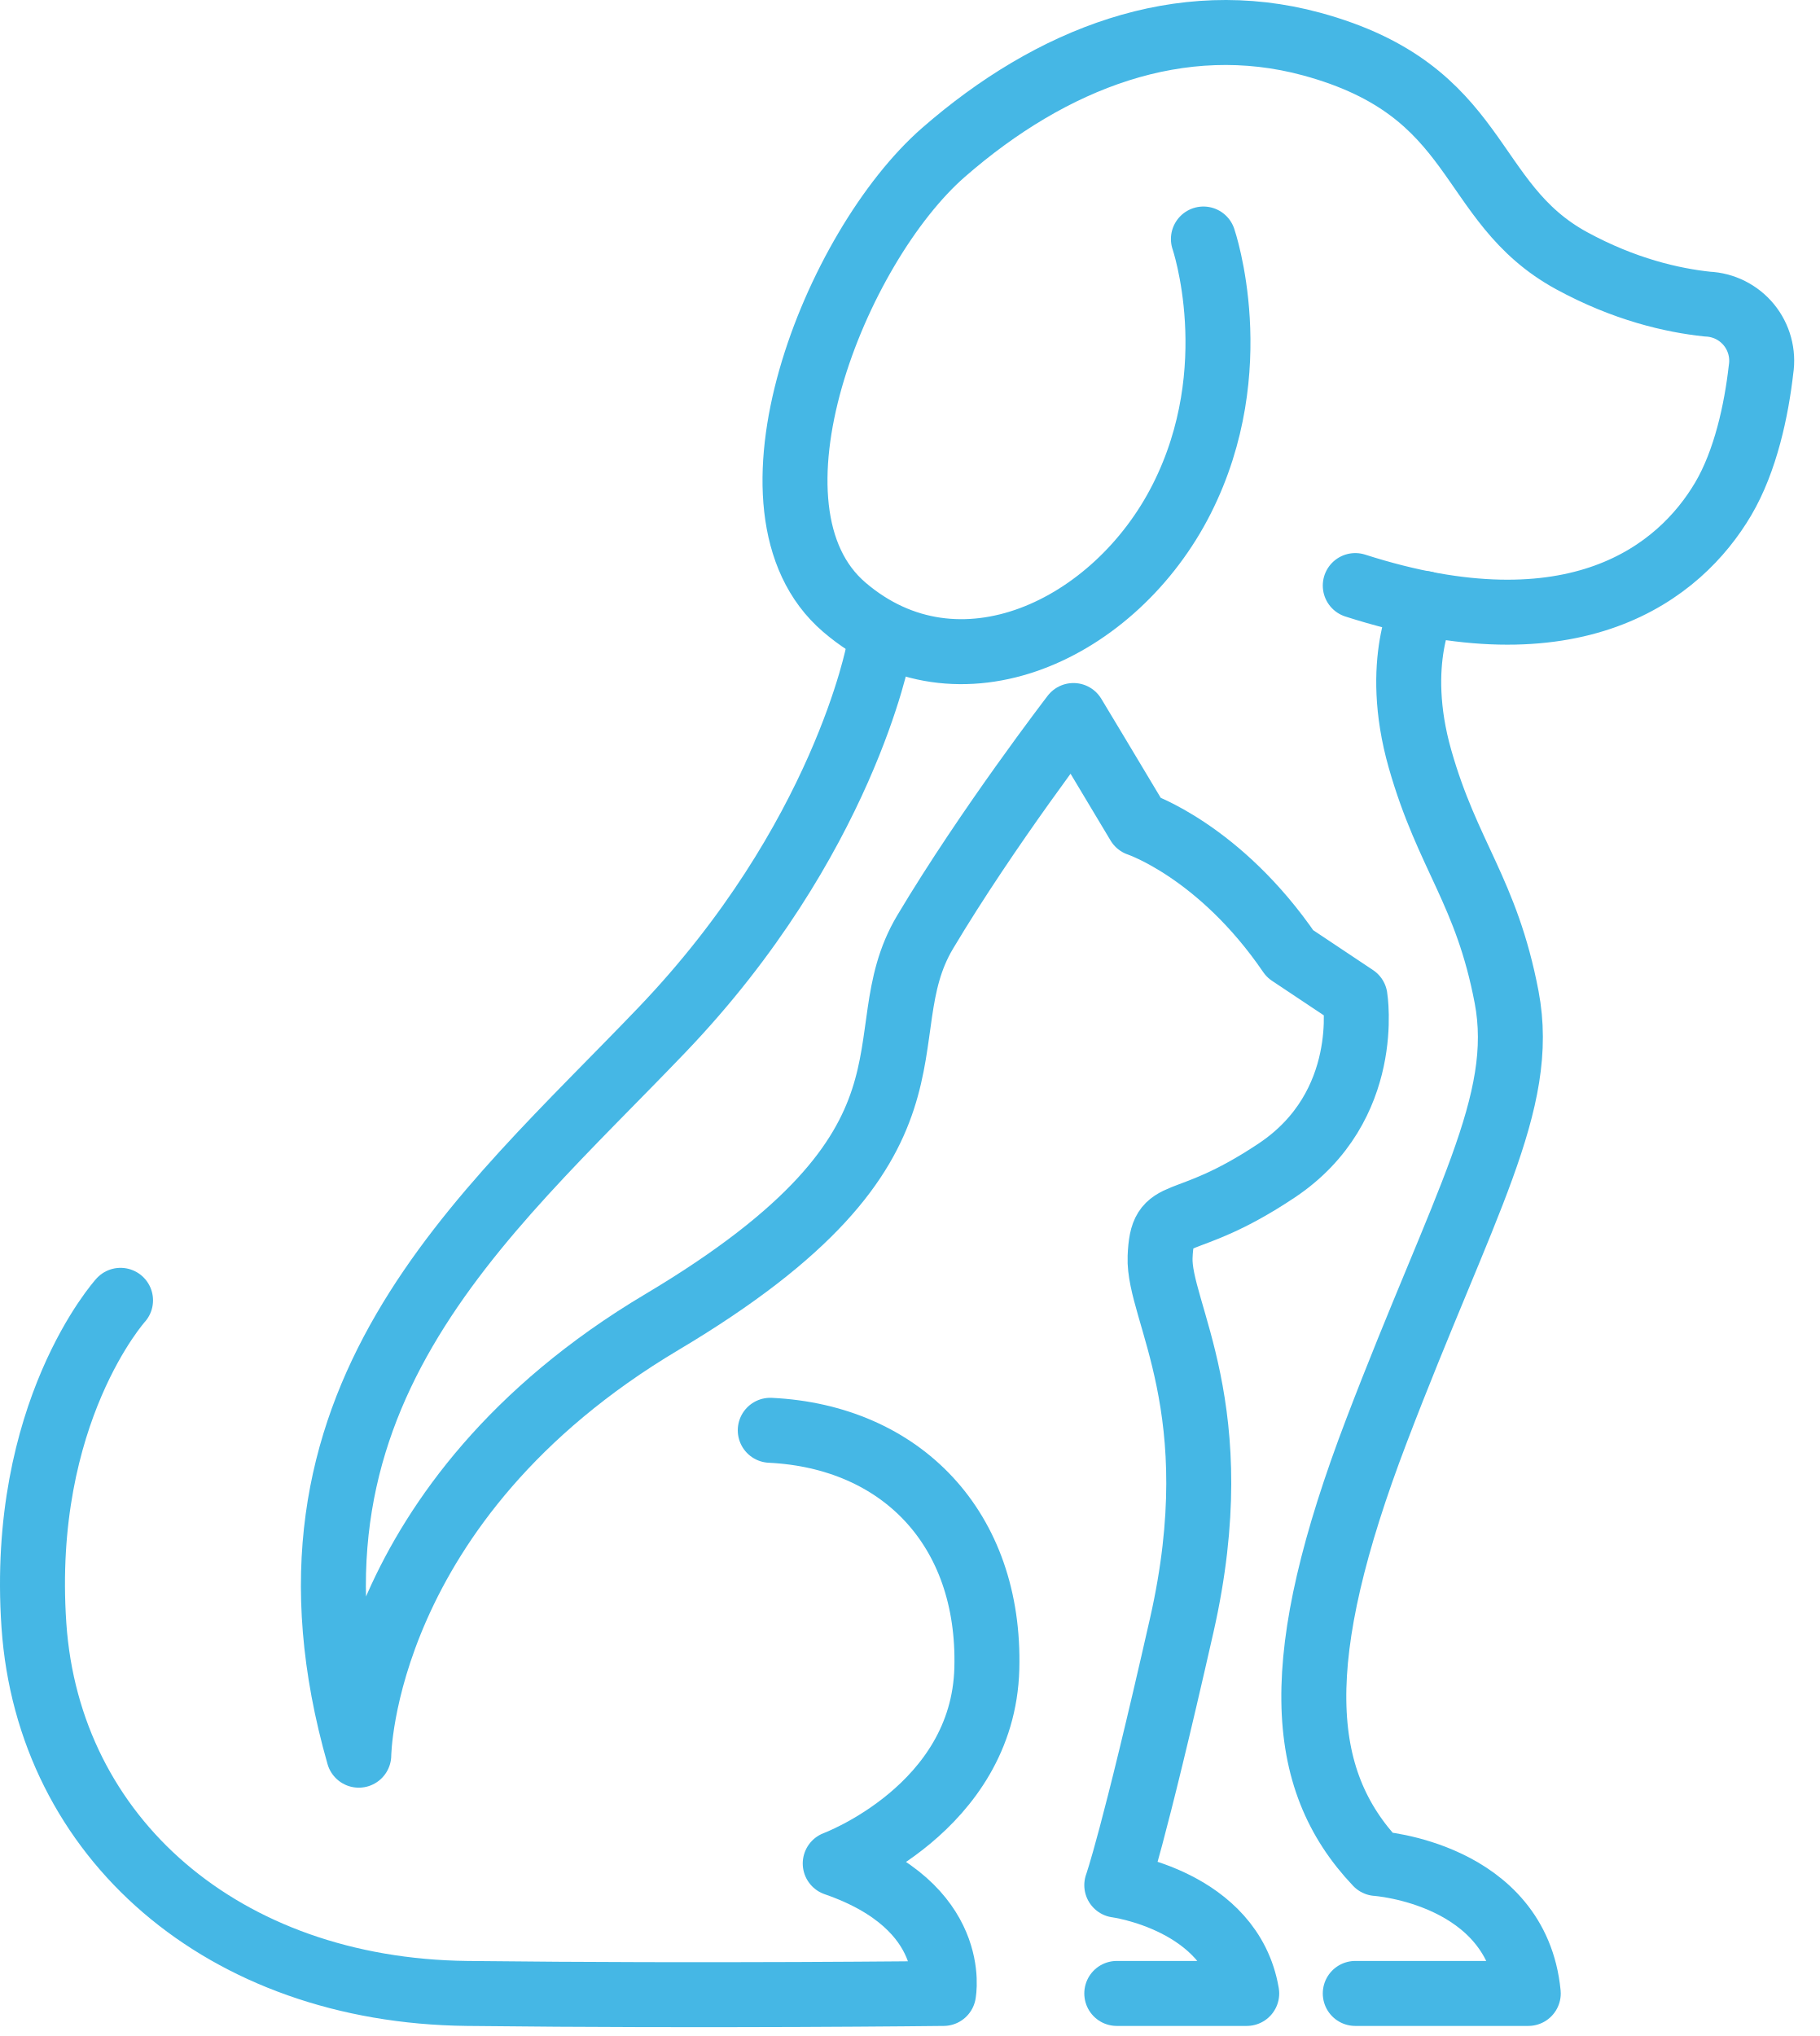
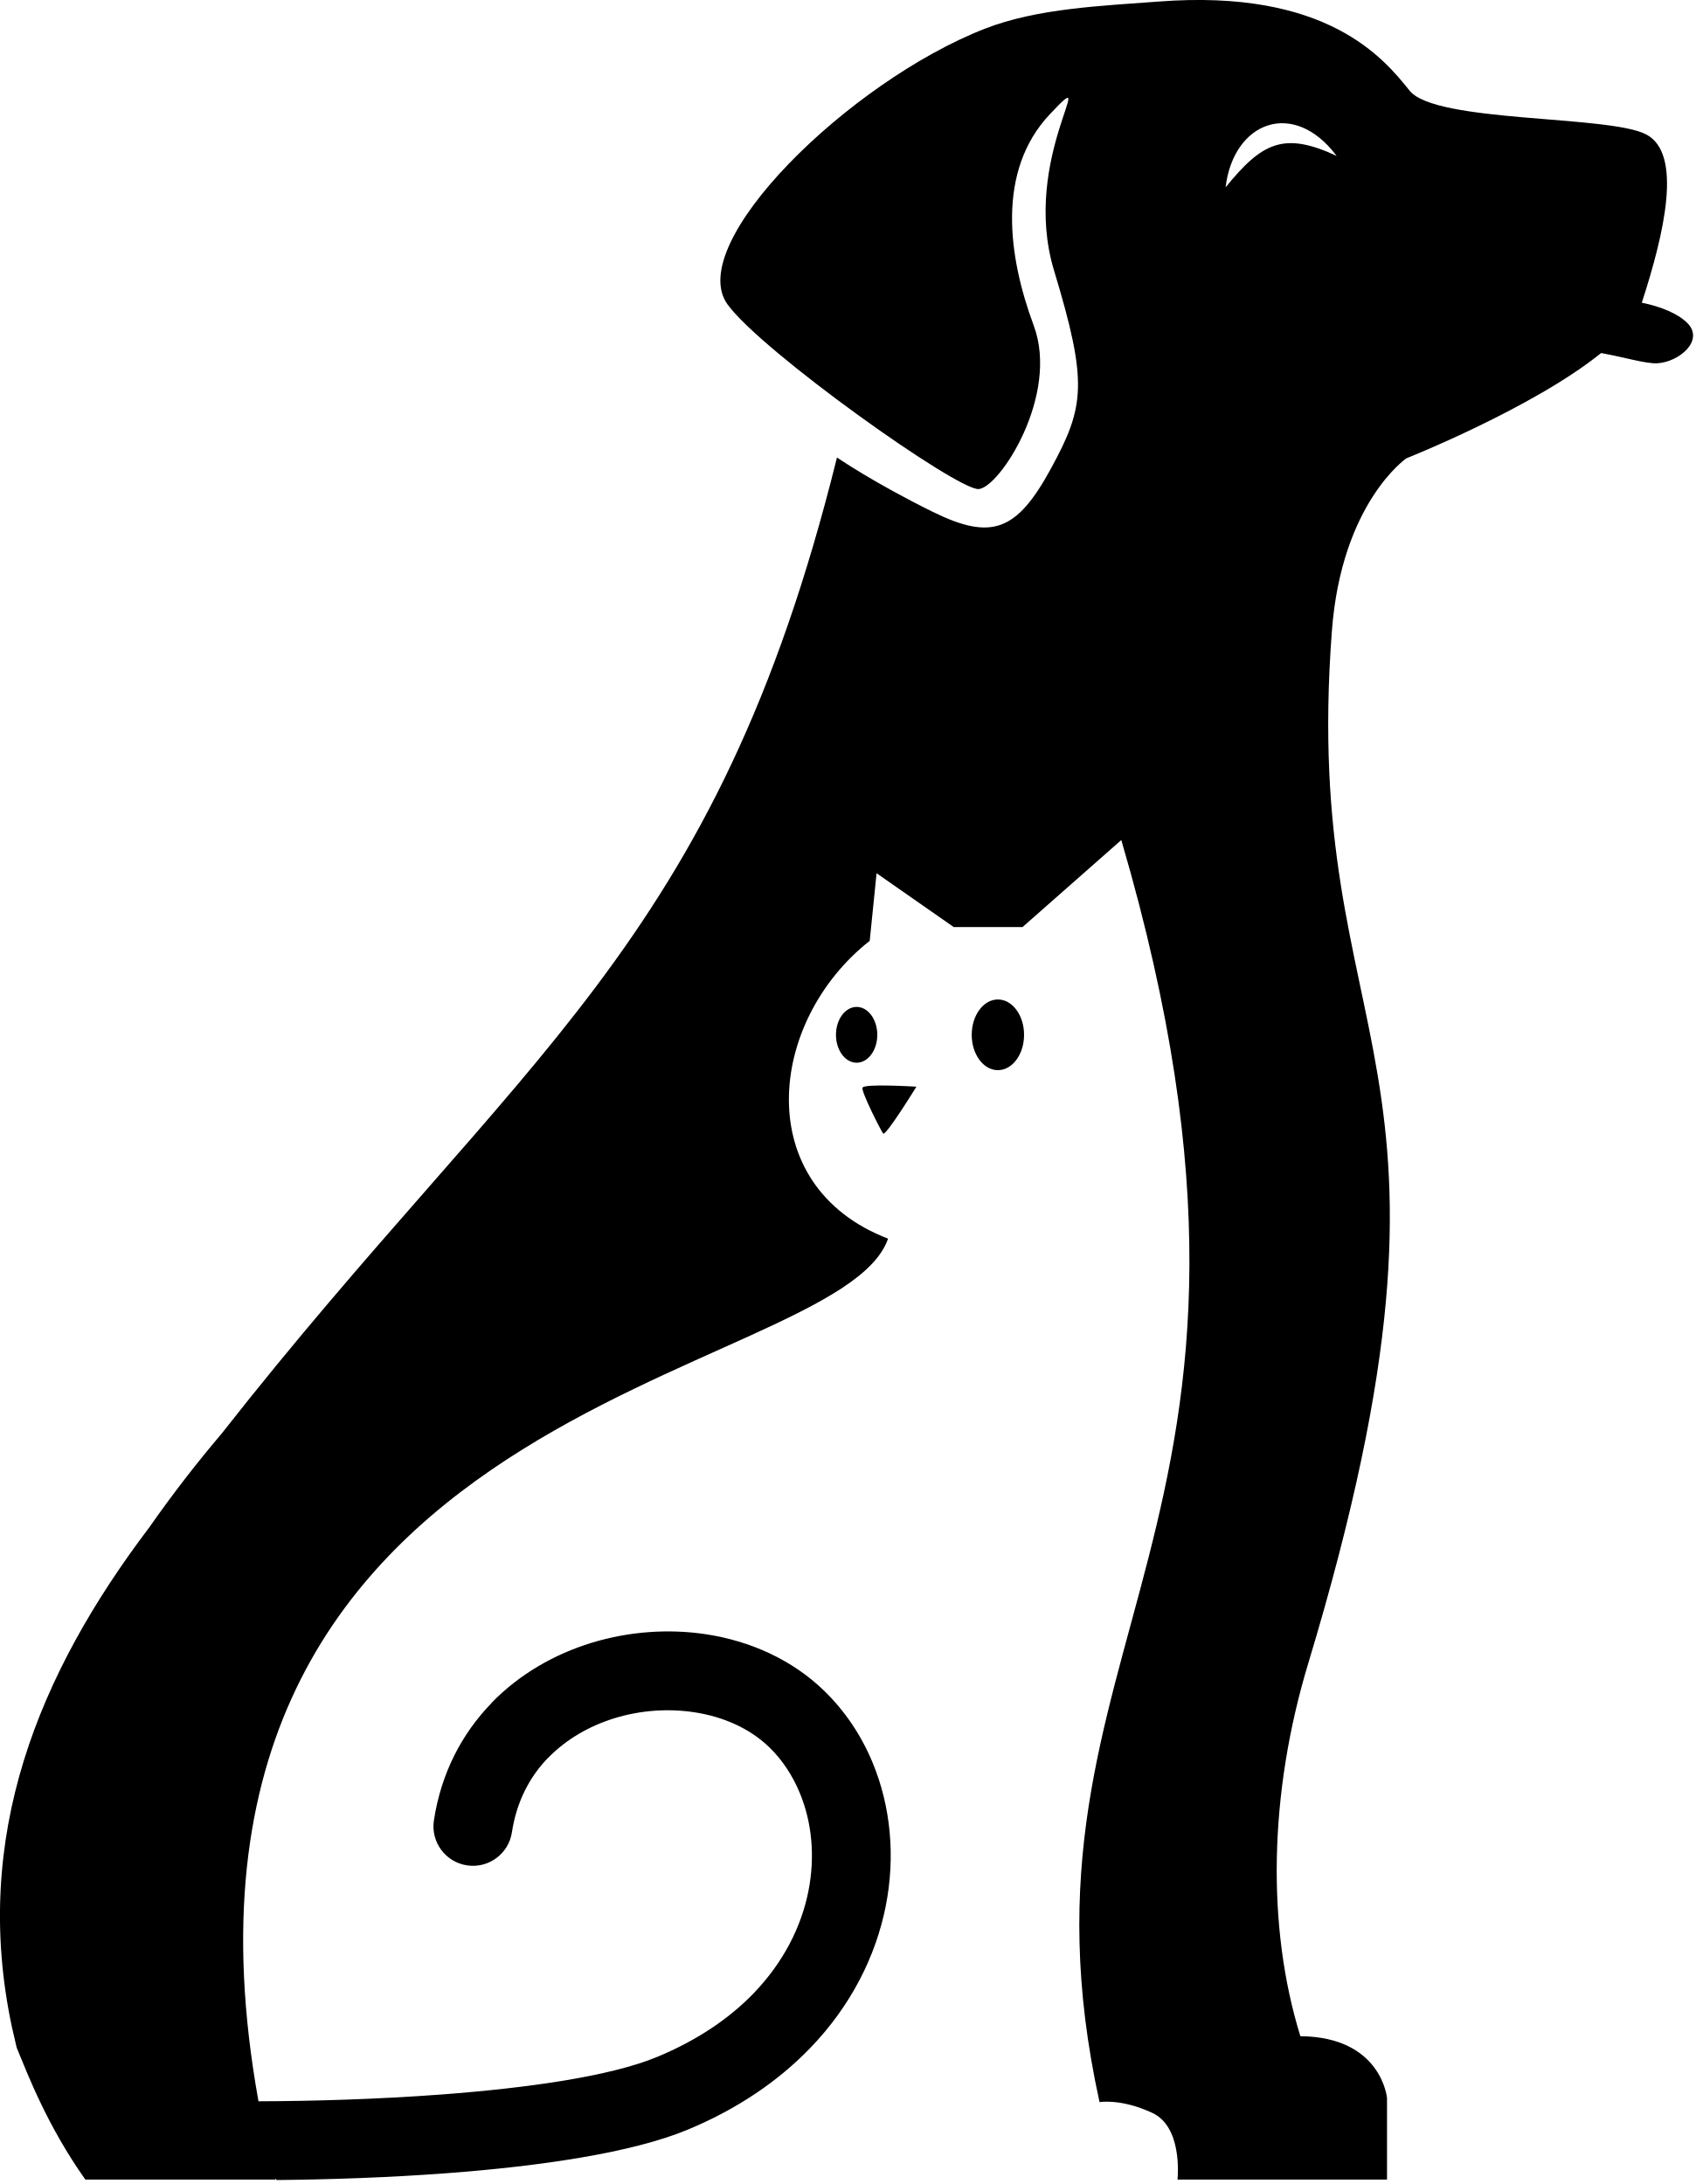
- <svg xmlns="http://www.w3.org/2000/svg" width="100%" height="100%" viewBox="0 0 84 94" version="1.1" xml:space="preserve" style="fill-rule:evenodd;clip-rule:evenodd;stroke-linecap:round;stroke-linejoin:round;stroke-miterlimit:1.5;">
-   <g transform="matrix(1,0,0,1,-14.4343,-30.9649)">
-     <path d="M55,61C55,61 53.366,69.772 45,78.515C36.634,87.257 26.316,95.593 31,112C31,112 31.093,100.274 45,92C58.907,83.726 54.254,78.855 57.149,74C60.043,69.145 64,64 64,64C64,64 65.994,67.311 67,69C67,69 70.755,70.246 74,75L77,77C77,77 77.826,82.037 73.393,85C68.959,87.963 68.101,86.498 68,89C67.899,91.502 71.266,95.998 69,106C66.734,116.002 66,118 66,118C66,118 71.268,118.699 72,123L66,123" style="fill:none;stroke:rgb(69,183,229);stroke-width:3px;" />
-     <path d="M70,42C70,42 72.047,47.972 69,54C65.953,60.028 58.687,63.508 53.42,59C48.152,54.492 53.01,42.352 58,38C62.99,33.648 68.941,31.352 75,33C82.937,35.159 82.041,40.296 87,43C89.436,44.328 91.65,44.834 93.273,45.005C94.017,45.037 94.713,45.385 95.186,45.961C95.658,46.538 95.862,47.288 95.747,48.025C95.535,49.89 95.036,52.244 94,54C92.002,57.386 87.166,61.257 77.012,58" style="fill:none;stroke:rgb(69,183,229);stroke-width:3px;" />
-     <path d="M80.206,58.826C80.206,58.826 78.72,61.499 80,66C81.28,70.501 83.069,72.113 84,77C84.931,81.887 82.021,86.472 78,97C73.979,107.528 74.285,113.087 78,117C78,117 84.461,117.438 85,123L77.012,123" style="fill:none;stroke:rgb(69,183,229);stroke-width:3px;" />
-     <path d="M20,91C20,91 15.33,96.172 16,106C16.67,115.828 24.735,122.871 36,123C47.265,123.129 58,123 58,123C58,123 58.779,118.998 53,117C53,117 59.828,114.471 60,108C60.172,101.529 56.038,97.294 50,97" style="fill:none;stroke:rgb(69,183,229);stroke-width:3px;" />
+ <svg xmlns="http://www.w3.org/2000/svg" width="100%" height="100%" viewBox="0 0 343 442" version="1.1" xml:space="preserve" style="fill-rule:evenodd;clip-rule:evenodd;stroke-linejoin:round;stroke-miterlimit:2;">
+   <g transform="matrix(1,0,0,1,-2454.96,-4402.36)">
+     <g transform="matrix(1,0,0,1,-115.946,803)">
+       <g transform="matrix(5.1922,0,0,5.1922,1680.07,2690.91)">
+         <path d="M223.661,181.041C221.606,180.085 220.753,180.516 219.333,182.267C219.638,179.706 221.98,178.802 223.661,181.041ZM204.955,214.212C205.399,214.212 205.76,214.699 205.76,215.3C205.76,215.9 205.399,216.387 204.955,216.387C204.51,216.387 204.15,215.9 204.15,215.3C204.15,214.699 204.51,214.212 204.955,214.212ZM210.46,213.922C211.023,213.922 211.48,214.538 211.48,215.3C211.48,216.061 211.023,216.677 210.46,216.677C209.897,216.677 209.44,216.061 209.44,215.3C209.44,214.538 209.897,213.922 210.46,213.922ZM207.284,217.321C207.284,217.321 206.084,219.273 205.987,219.145C205.891,219.017 205.14,217.535 205.182,217.363C205.225,217.192 207.284,217.321 207.284,217.321ZM226.377,192.829C226.377,192.829 231.315,190.868 233.968,188.725C234.89,188.893 235.72,189.149 236.158,189.124C236.998,189.078 238.01,188.236 237.325,187.553C236.971,187.197 236.319,186.919 235.553,186.763C236.428,184.065 237.16,180.953 235.72,180.202C234.268,179.445 227.514,179.761 226.504,178.498C225.493,177.235 223.284,174.521 216.718,175.025C214.557,175.192 212.005,175.28 209.948,176.085C204.656,178.153 198.215,184.468 199.925,186.831C201.251,188.661 208.89,194.091 209.711,194.027C210.531,193.965 212.867,190.366 211.856,187.652C210.847,184.938 210.405,181.623 212.488,179.413C214.572,177.204 211.322,181.117 212.647,185.505C213.974,189.892 213.848,190.808 212.522,193.237C211.195,195.669 210.218,196.048 207.914,194.911C205.608,193.775 204.189,192.796 204.189,192.796C199.444,211.948 191.898,215.945 180.215,230.836C179.247,231.977 178.304,233.19 177.4,234.484C173.059,240.211 170.456,246.556 172.037,253.978L172.223,254.781C172.678,255.88 173.415,257.822 174.898,259.92L182.3,259.92L182.291,259.88L182.358,259.937C184.44,259.918 186.75,259.839 188.988,259.671C192.67,259.395 196.21,258.871 198.366,257.977C200.339,257.157 201.918,256.061 203.134,254.804C204.74,253.144 205.698,251.212 206.085,249.281C206.477,247.322 206.28,245.358 205.576,243.664C205.14,242.611 204.501,241.654 203.681,240.859C202.434,239.652 200.804,238.924 199.079,238.663C197.619,238.442 196.073,238.556 194.63,238.996C193.167,239.444 191.802,240.23 190.724,241.342L190.724,241.349C189.584,242.525 188.765,244.057 188.48,245.926C188.356,246.766 188.936,247.549 189.775,247.673C190.615,247.798 191.397,247.218 191.522,246.379C191.703,245.185 192.216,244.218 192.927,243.483L192.93,243.485C193.64,242.753 194.549,242.234 195.529,241.934C196.53,241.627 197.605,241.55 198.626,241.704C199.747,241.874 200.784,242.327 201.549,243.067C202.054,243.555 202.455,244.163 202.738,244.846C203.214,245.989 203.344,247.333 203.074,248.686C202.798,250.067 202.101,251.46 200.927,252.673C199.999,253.63 198.762,254.482 197.185,255.137C195.367,255.892 192.164,256.349 188.767,256.604C186.333,256.786 183.824,256.862 181.645,256.868C176.682,229.327 204.208,228.923 206.18,223.244C200.831,221.191 201.461,214.789 205.465,211.636L205.732,209.001L208.74,211.1L211.419,211.1L215.269,207.707C223.2,234.782 210.447,238.827 214.421,256.901C214.421,256.901 215.255,256.752 216.474,257.319C217.63,257.854 217.478,259.722 217.459,259.92L225.624,259.92L225.624,256.733L225.623,256.733C225.623,256.733 225.407,254.358 222.247,254.331C220.928,250.065 221.021,244.869 222.554,239.799C229.799,215.808 222.221,216.088 223.476,199.552C223.854,194.564 226.377,192.829 226.377,192.829Z" />
+       </g>
+     </g>
  </g>
</svg>
